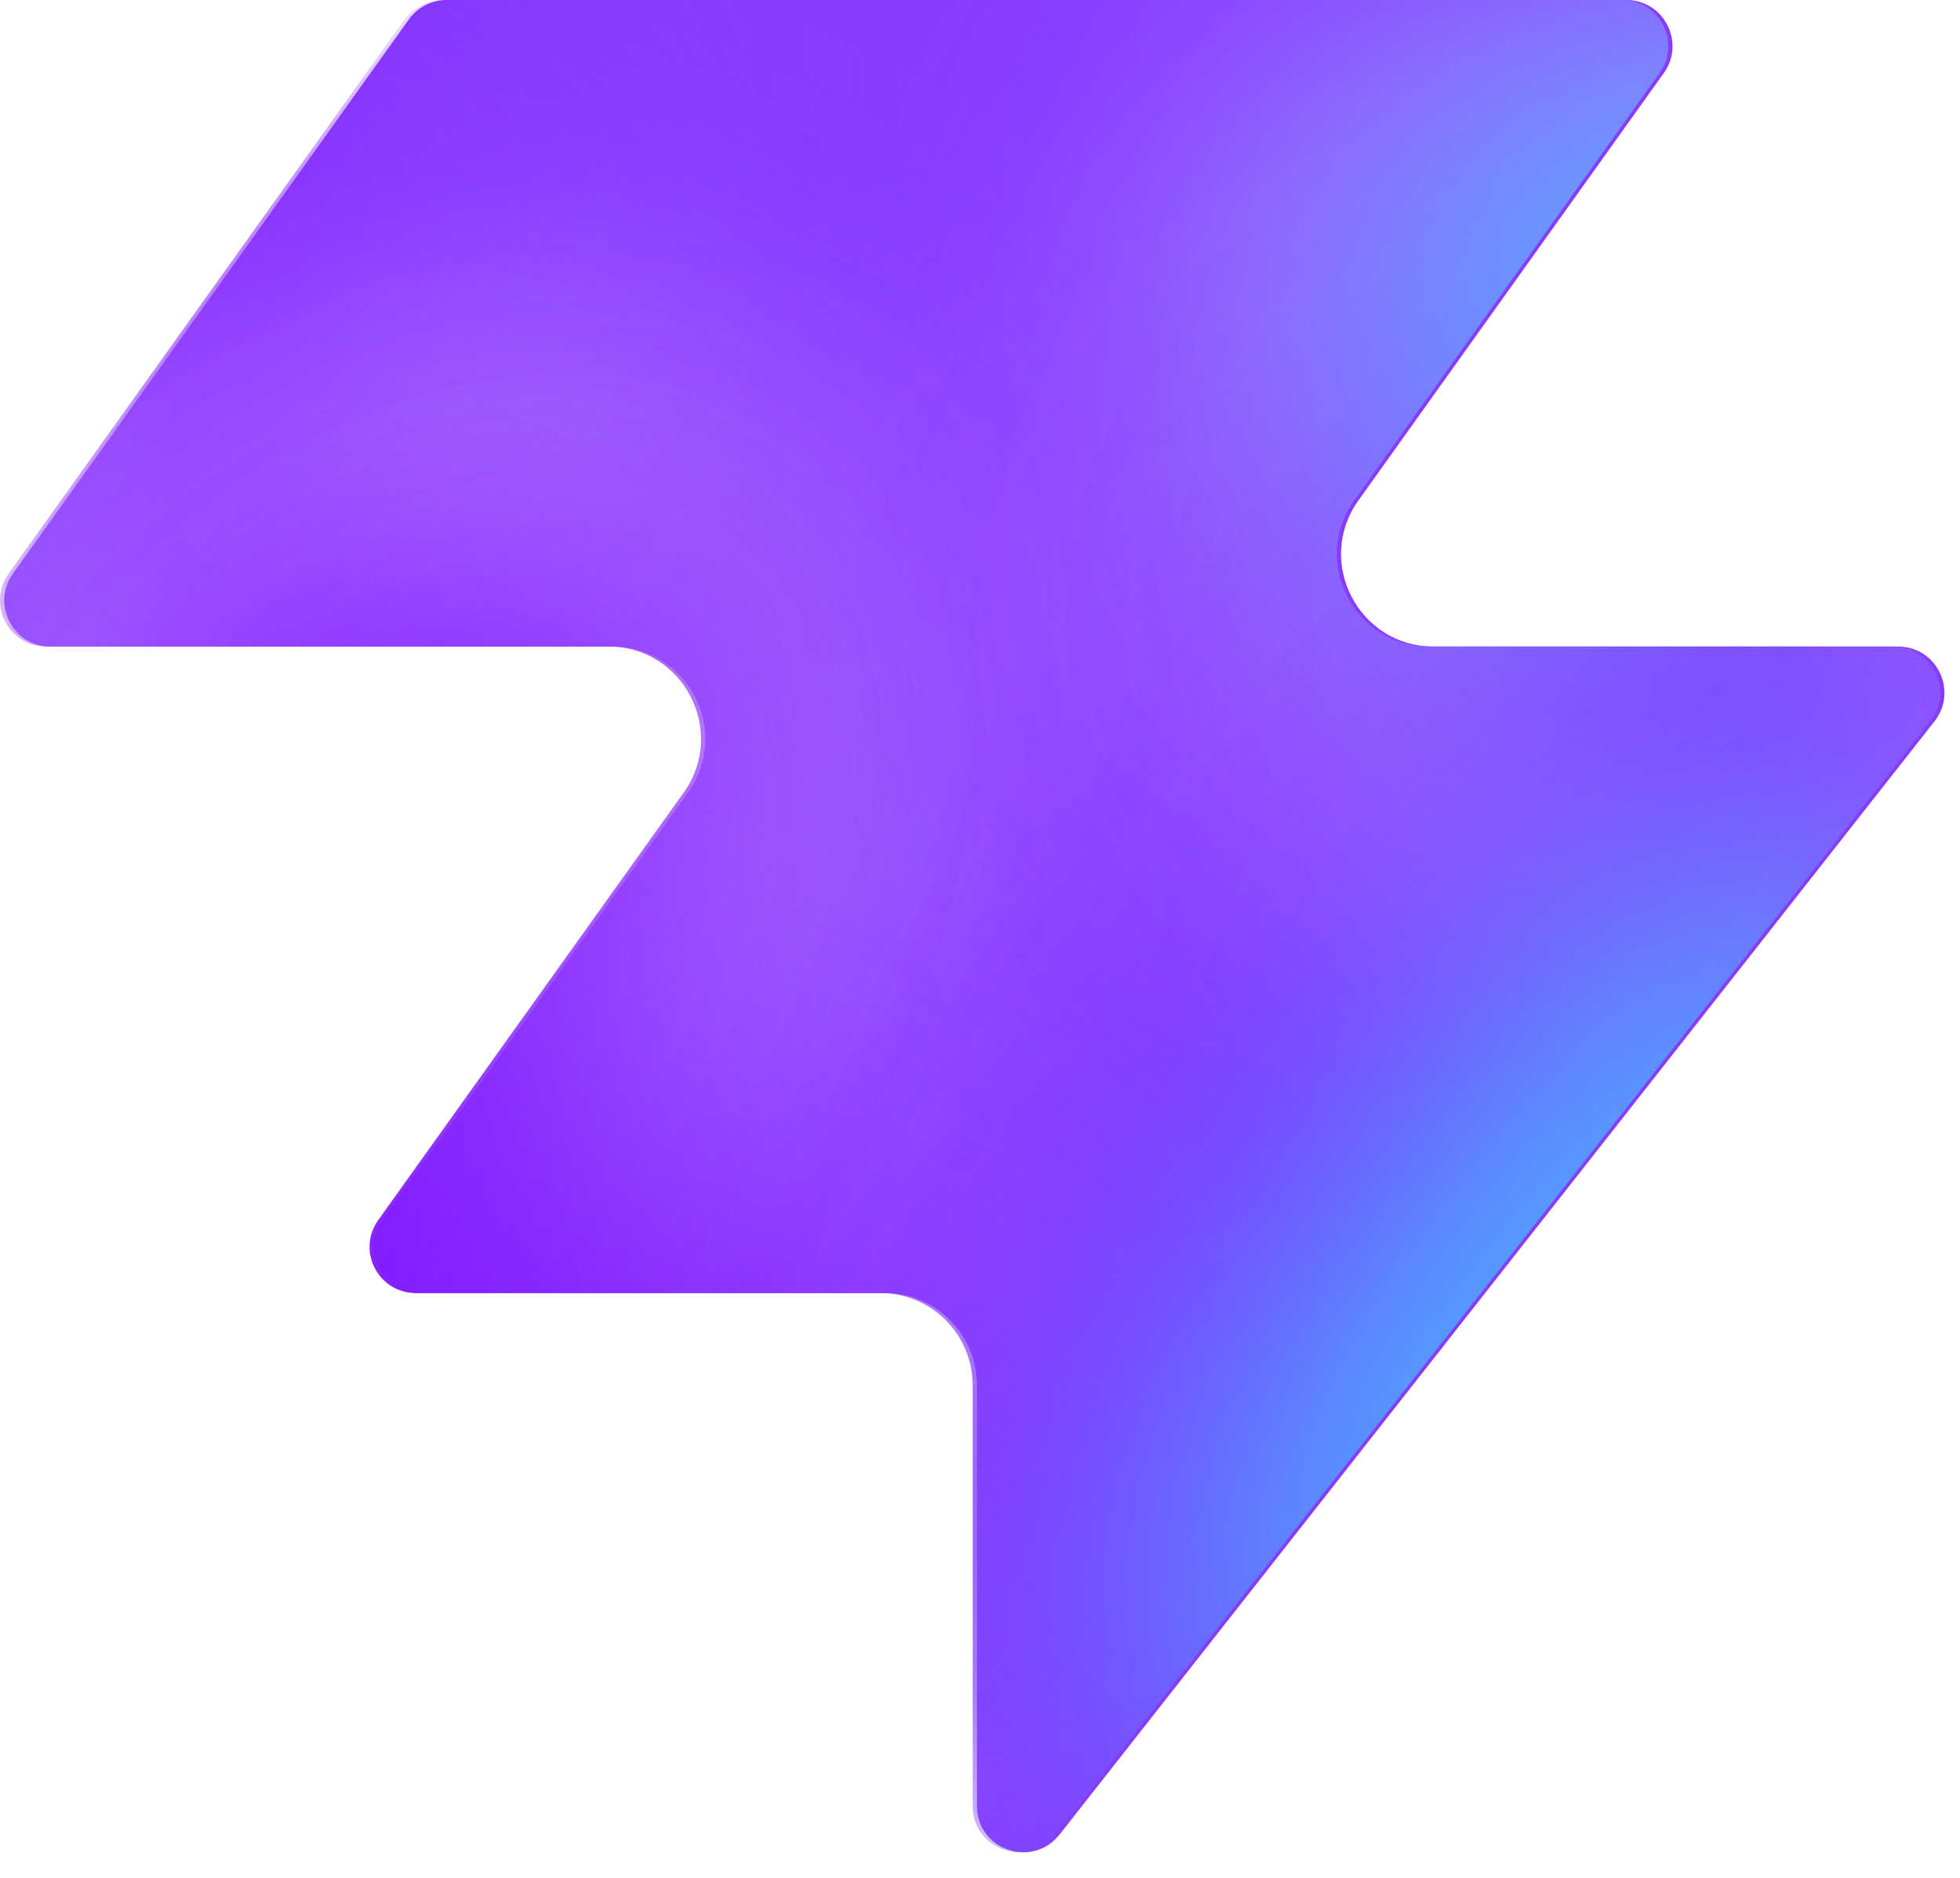
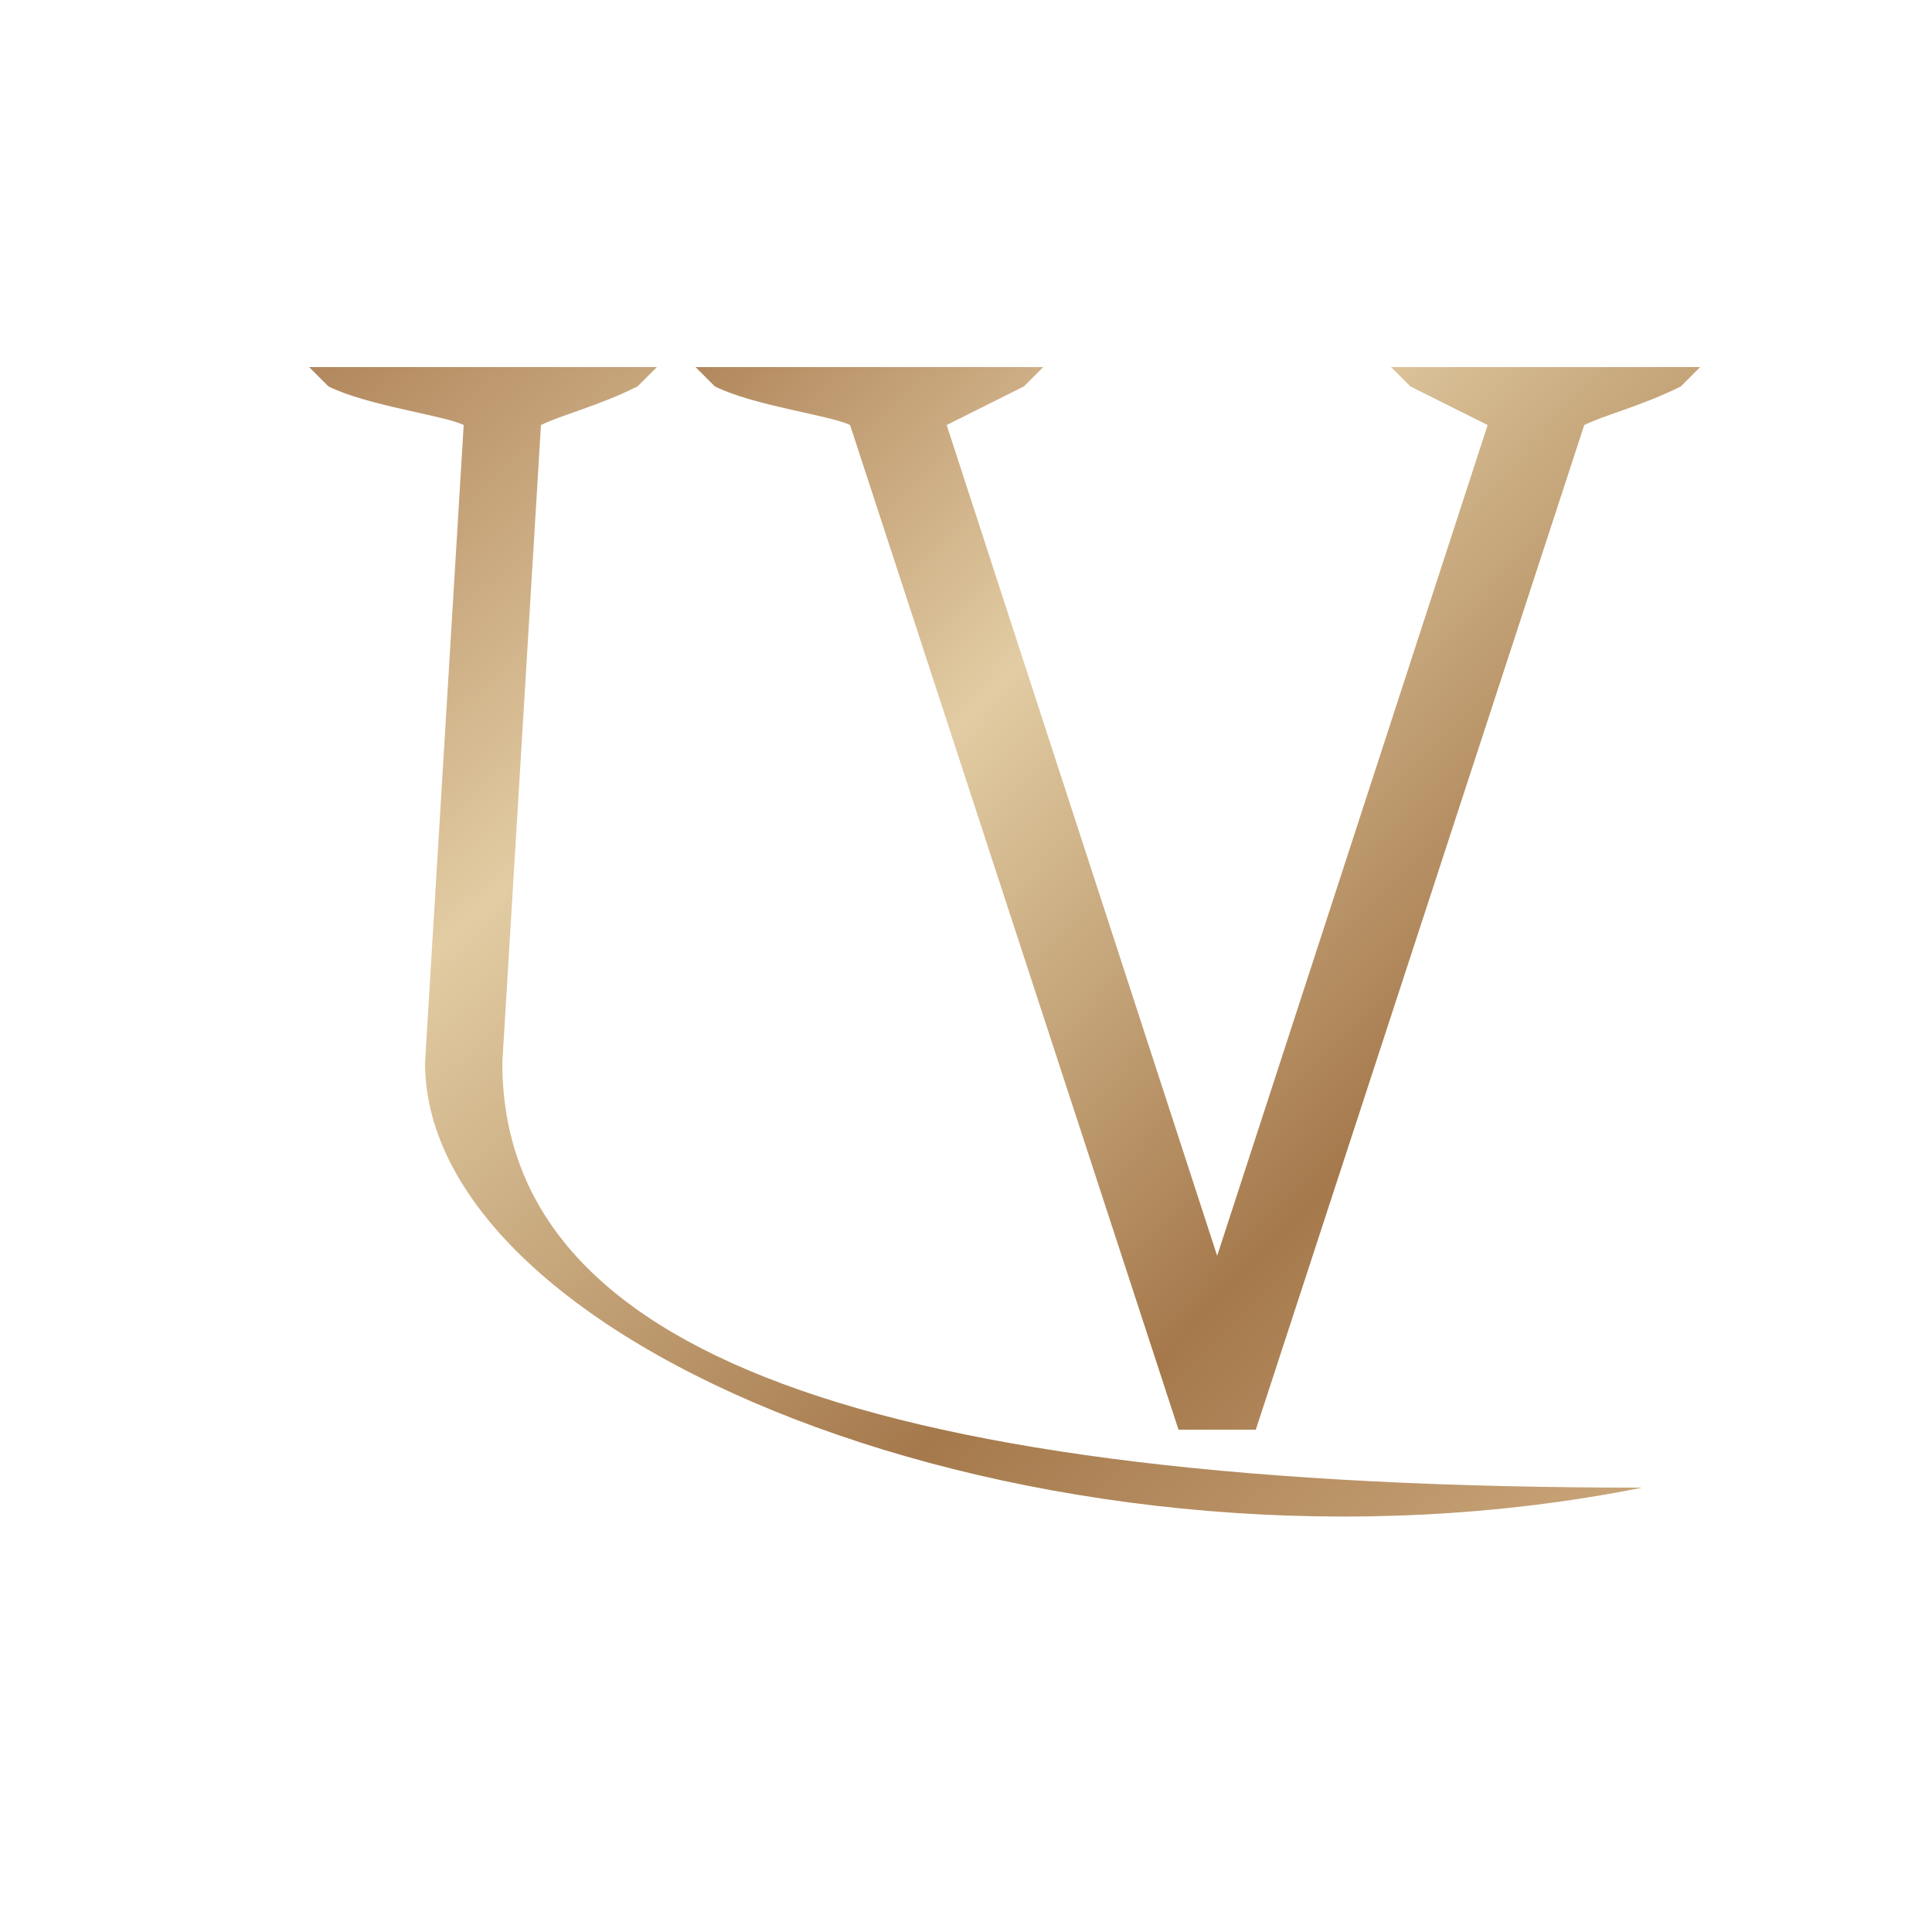
- <svg xmlns="http://www.w3.org/2000/svg" width="48" height="46" fill="none" viewBox="0 0 48 46">
-   <path fill="#863bff" d="M25.946 44.938c-.664.845-2.021.375-2.021-.698V33.937a2.26 2.26 0 0 0-2.262-2.262H10.287c-.92 0-1.456-1.04-.92-1.788l7.48-10.471c1.07-1.497 0-3.578-1.842-3.578H1.237c-.92 0-1.456-1.04-.92-1.788L10.013.474c.214-.297.556-.474.92-.474h28.894c.92 0 1.456 1.04.92 1.788l-7.48 10.471c-1.07 1.498 0 3.579 1.842 3.579h11.377c.943 0 1.473 1.088.89 1.83L25.947 44.94z" style="fill:#863bff;fill:color(display-p3 .525 .23 1);fill-opacity:1" />
-   <mask id="a" width="48" height="46" x="0" y="0" maskUnits="userSpaceOnUse" style="mask-type:alpha">
-     <path fill="#000" d="M25.842 44.938c-.664.844-2.021.375-2.021-.698V33.937a2.26 2.26 0 0 0-2.262-2.262H10.183c-.92 0-1.456-1.04-.92-1.788l7.48-10.471c1.07-1.498 0-3.579-1.842-3.579H1.133c-.92 0-1.456-1.04-.92-1.787L9.91.473c.214-.297.556-.474.92-.474h28.894c.92 0 1.456 1.04.92 1.788l-7.48 10.471c-1.07 1.498 0 3.578 1.842 3.578h11.377c.943 0 1.473 1.088.89 1.832L25.843 44.94z" style="fill:#000;fill-opacity:1" />
-   </mask>
-   <g mask="url(#a)">
-     <g filter="url(#b)">
-       <ellipse cx="5.508" cy="14.704" fill="#ede6ff" rx="5.508" ry="14.704" style="fill:#ede6ff;fill:color(display-p3 .927 .903 1);fill-opacity:1" transform="matrix(.00324 1 1 -.00324 -4.47 31.516)" />
-     </g>
-     <g filter="url(#c)">
-       <ellipse cx="10.399" cy="29.851" fill="#ede6ff" rx="10.399" ry="29.851" style="fill:#ede6ff;fill:color(display-p3 .927 .903 1);fill-opacity:1" transform="matrix(.00324 1 1 -.00324 -39.328 7.883)" />
-     </g>
-     <g filter="url(#d)">
-       <ellipse cx="5.508" cy="30.487" fill="#7e14ff" rx="5.508" ry="30.487" style="fill:#7e14ff;fill:color(display-p3 .492 .077 1);fill-opacity:1" transform="rotate(89.814 -25.913 -14.639)scale(1 -1)" />
-     </g>
-     <g filter="url(#e)">
-       <ellipse cx="5.508" cy="30.599" fill="#7e14ff" rx="5.508" ry="30.599" style="fill:#7e14ff;fill:color(display-p3 .492 .077 1);fill-opacity:1" transform="rotate(89.814 -32.644 -3.334)scale(1 -1)" />
-     </g>
-     <g filter="url(#f)">
-       <ellipse cx="5.508" cy="30.599" fill="#7e14ff" rx="5.508" ry="30.599" style="fill:#7e14ff;fill:color(display-p3 .492 .077 1);fill-opacity:1" transform="matrix(.00324 1 1 -.00324 -34.34 30.47)" />
-     </g>
-     <g filter="url(#g)">
-       <ellipse cx="14.072" cy="22.078" fill="#ede6ff" rx="14.072" ry="22.078" style="fill:#ede6ff;fill:color(display-p3 .927 .903 1);fill-opacity:1" transform="rotate(93.35 24.506 48.493)scale(-1 1)" />
-     </g>
-     <g filter="url(#h)">
-       <ellipse cx="3.47" cy="21.501" fill="#7e14ff" rx="3.47" ry="21.501" style="fill:#7e14ff;fill:color(display-p3 .492 .077 1);fill-opacity:1" transform="rotate(89.009 28.708 47.59)scale(-1 1)" />
-     </g>
-     <g filter="url(#i)">
-       <ellipse cx="3.47" cy="21.501" fill="#7e14ff" rx="3.47" ry="21.501" style="fill:#7e14ff;fill:color(display-p3 .492 .077 1);fill-opacity:1" transform="rotate(89.009 28.708 47.59)scale(-1 1)" />
-     </g>
-     <g filter="url(#j)">
-       <ellipse cx=".387" cy="8.972" fill="#7e14ff" rx="4.407" ry="29.108" style="fill:#7e14ff;fill:color(display-p3 .492 .077 1);fill-opacity:1" transform="rotate(39.51 .387 8.972)" />
-     </g>
-     <g filter="url(#k)">
-       <ellipse cx="47.523" cy="-6.092" fill="#7e14ff" rx="4.407" ry="29.108" style="fill:#7e14ff;fill:color(display-p3 .492 .077 1);fill-opacity:1" transform="rotate(37.892 47.523 -6.092)" />
-     </g>
-     <g filter="url(#l)">
-       <ellipse cx="41.412" cy="6.333" fill="#47bfff" rx="5.971" ry="9.665" style="fill:#47bfff;fill:color(display-p3 .28 .748 1);fill-opacity:1" transform="rotate(37.892 41.412 6.333)" />
-     </g>
-     <g filter="url(#m)">
-       <ellipse cx="-1.879" cy="38.332" fill="#7e14ff" rx="4.407" ry="29.108" style="fill:#7e14ff;fill:color(display-p3 .492 .077 1);fill-opacity:1" transform="rotate(37.892 -1.88 38.332)" />
-     </g>
-     <g filter="url(#n)">
-       <ellipse cx="-1.879" cy="38.332" fill="#7e14ff" rx="4.407" ry="29.108" style="fill:#7e14ff;fill:color(display-p3 .492 .077 1);fill-opacity:1" transform="rotate(37.892 -1.88 38.332)" />
-     </g>
-     <g filter="url(#o)">
-       <ellipse cx="35.651" cy="29.907" fill="#7e14ff" rx="4.407" ry="29.108" style="fill:#7e14ff;fill:color(display-p3 .492 .077 1);fill-opacity:1" transform="rotate(37.892 35.651 29.907)" />
-     </g>
-     <g filter="url(#p)">
-       <ellipse cx="38.418" cy="32.4" fill="#47bfff" rx="5.971" ry="15.297" style="fill:#47bfff;fill:color(display-p3 .28 .748 1);fill-opacity:1" transform="rotate(37.892 38.418 32.4)" />
-     </g>
-   </g>
+ <svg xmlns="http://www.w3.org/2000/svg" viewBox="0 0 100 100" width="100%" height="100%">
  <defs>
-     <filter id="b" width="60.045" height="41.654" x="-19.77" y="16.149" color-interpolation-filters="sRGB" filterUnits="userSpaceOnUse">
-       <feFlood flood-opacity="0" result="BackgroundImageFix" />
-       <feBlend in="SourceGraphic" in2="BackgroundImageFix" result="shape" />
-       <feGaussianBlur result="effect1_foregroundBlur_2002_17158" stdDeviation="7.659" />
-     </filter>
-     <filter id="c" width="90.34" height="51.437" x="-54.613" y="-7.533" color-interpolation-filters="sRGB" filterUnits="userSpaceOnUse">
-       <feFlood flood-opacity="0" result="BackgroundImageFix" />
-       <feBlend in="SourceGraphic" in2="BackgroundImageFix" result="shape" />
-       <feGaussianBlur result="effect1_foregroundBlur_2002_17158" stdDeviation="7.659" />
-     </filter>
-     <filter id="d" width="79.355" height="29.4" x="-49.64" y="2.03" color-interpolation-filters="sRGB" filterUnits="userSpaceOnUse">
-       <feFlood flood-opacity="0" result="BackgroundImageFix" />
-       <feBlend in="SourceGraphic" in2="BackgroundImageFix" result="shape" />
-       <feGaussianBlur result="effect1_foregroundBlur_2002_17158" stdDeviation="4.596" />
-     </filter>
-     <filter id="e" width="79.579" height="29.4" x="-45.045" y="20.029" color-interpolation-filters="sRGB" filterUnits="userSpaceOnUse">
-       <feFlood flood-opacity="0" result="BackgroundImageFix" />
-       <feBlend in="SourceGraphic" in2="BackgroundImageFix" result="shape" />
-       <feGaussianBlur result="effect1_foregroundBlur_2002_17158" stdDeviation="4.596" />
-     </filter>
-     <filter id="f" width="79.579" height="29.4" x="-43.513" y="21.178" color-interpolation-filters="sRGB" filterUnits="userSpaceOnUse">
-       <feFlood flood-opacity="0" result="BackgroundImageFix" />
-       <feBlend in="SourceGraphic" in2="BackgroundImageFix" result="shape" />
-       <feGaussianBlur result="effect1_foregroundBlur_2002_17158" stdDeviation="4.596" />
-     </filter>
-     <filter id="g" width="74.749" height="58.852" x="15.756" y="-17.901" color-interpolation-filters="sRGB" filterUnits="userSpaceOnUse">
-       <feFlood flood-opacity="0" result="BackgroundImageFix" />
-       <feBlend in="SourceGraphic" in2="BackgroundImageFix" result="shape" />
-       <feGaussianBlur result="effect1_foregroundBlur_2002_17158" stdDeviation="7.659" />
-     </filter>
-     <filter id="h" width="61.377" height="25.362" x="23.548" y="2.284" color-interpolation-filters="sRGB" filterUnits="userSpaceOnUse">
-       <feFlood flood-opacity="0" result="BackgroundImageFix" />
-       <feBlend in="SourceGraphic" in2="BackgroundImageFix" result="shape" />
-       <feGaussianBlur result="effect1_foregroundBlur_2002_17158" stdDeviation="4.596" />
-     </filter>
-     <filter id="i" width="61.377" height="25.362" x="23.548" y="2.284" color-interpolation-filters="sRGB" filterUnits="userSpaceOnUse">
-       <feFlood flood-opacity="0" result="BackgroundImageFix" />
-       <feBlend in="SourceGraphic" in2="BackgroundImageFix" result="shape" />
-       <feGaussianBlur result="effect1_foregroundBlur_2002_17158" stdDeviation="4.596" />
-     </filter>
-     <filter id="j" width="56.045" height="63.649" x="-27.636" y="-22.853" color-interpolation-filters="sRGB" filterUnits="userSpaceOnUse">
-       <feFlood flood-opacity="0" result="BackgroundImageFix" />
-       <feBlend in="SourceGraphic" in2="BackgroundImageFix" result="shape" />
-       <feGaussianBlur result="effect1_foregroundBlur_2002_17158" stdDeviation="4.596" />
-     </filter>
-     <filter id="k" width="54.814" height="64.646" x="20.116" y="-38.415" color-interpolation-filters="sRGB" filterUnits="userSpaceOnUse">
-       <feFlood flood-opacity="0" result="BackgroundImageFix" />
-       <feBlend in="SourceGraphic" in2="BackgroundImageFix" result="shape" />
-       <feGaussianBlur result="effect1_foregroundBlur_2002_17158" stdDeviation="4.596" />
-     </filter>
-     <filter id="l" width="33.541" height="35.313" x="24.641" y="-11.323" color-interpolation-filters="sRGB" filterUnits="userSpaceOnUse">
-       <feFlood flood-opacity="0" result="BackgroundImageFix" />
-       <feBlend in="SourceGraphic" in2="BackgroundImageFix" result="shape" />
-       <feGaussianBlur result="effect1_foregroundBlur_2002_17158" stdDeviation="4.596" />
-     </filter>
-     <filter id="m" width="54.814" height="64.646" x="-29.286" y="6.009" color-interpolation-filters="sRGB" filterUnits="userSpaceOnUse">
-       <feFlood flood-opacity="0" result="BackgroundImageFix" />
-       <feBlend in="SourceGraphic" in2="BackgroundImageFix" result="shape" />
-       <feGaussianBlur result="effect1_foregroundBlur_2002_17158" stdDeviation="4.596" />
-     </filter>
-     <filter id="n" width="54.814" height="64.646" x="-29.286" y="6.009" color-interpolation-filters="sRGB" filterUnits="userSpaceOnUse">
-       <feFlood flood-opacity="0" result="BackgroundImageFix" />
-       <feBlend in="SourceGraphic" in2="BackgroundImageFix" result="shape" />
-       <feGaussianBlur result="effect1_foregroundBlur_2002_17158" stdDeviation="4.596" />
-     </filter>
-     <filter id="o" width="54.814" height="64.646" x="8.244" y="-2.416" color-interpolation-filters="sRGB" filterUnits="userSpaceOnUse">
-       <feFlood flood-opacity="0" result="BackgroundImageFix" />
-       <feBlend in="SourceGraphic" in2="BackgroundImageFix" result="shape" />
-       <feGaussianBlur result="effect1_foregroundBlur_2002_17158" stdDeviation="4.596" />
-     </filter>
-     <filter id="p" width="39.409" height="43.623" x="18.713" y="10.588" color-interpolation-filters="sRGB" filterUnits="userSpaceOnUse">
-       <feFlood flood-opacity="0" result="BackgroundImageFix" />
-       <feBlend in="SourceGraphic" in2="BackgroundImageFix" result="shape" />
-       <feGaussianBlur result="effect1_foregroundBlur_2002_17158" stdDeviation="4.596" />
-     </filter>
+     <linearGradient id="goldLuxury" x1="0%" y1="0%" x2="100%" y2="100%">
+       <stop offset="0%" stop-color="#B2875D" />
+       <stop offset="30%" stop-color="#E2CCA3" />
+       <stop offset="70%" stop-color="#A5794C" />
+       <stop offset="100%" stop-color="#C9A67A" />
+     </linearGradient>
  </defs>
+   <path fill="url(#goldLuxury)" d="     M 16 19      L 34 19      L 33 20      C 31 21, 29 21.5, 28 22      L 26 55      C 26 70, 45 77, 85 77      C 55 83, 22 70, 22 55      L 24 22      C 23 21.5, 19 21, 17 20      L 16 19      Z" />
+   <path fill="url(#goldLuxury)" d="     M 36 19      L 54 19      L 53 20      C 51 21, 50 21.5, 49 22      L 63 65      L 77 22      C 76 21.5, 75 21, 73 20      L 72 19      L 88 19      L 87 20      C 85 21, 83 21.5, 82 22      L 65 74      L 61 74      L 44 22      C 43 21.5, 39 21, 37 20      L 36 19      Z" />
</svg>
